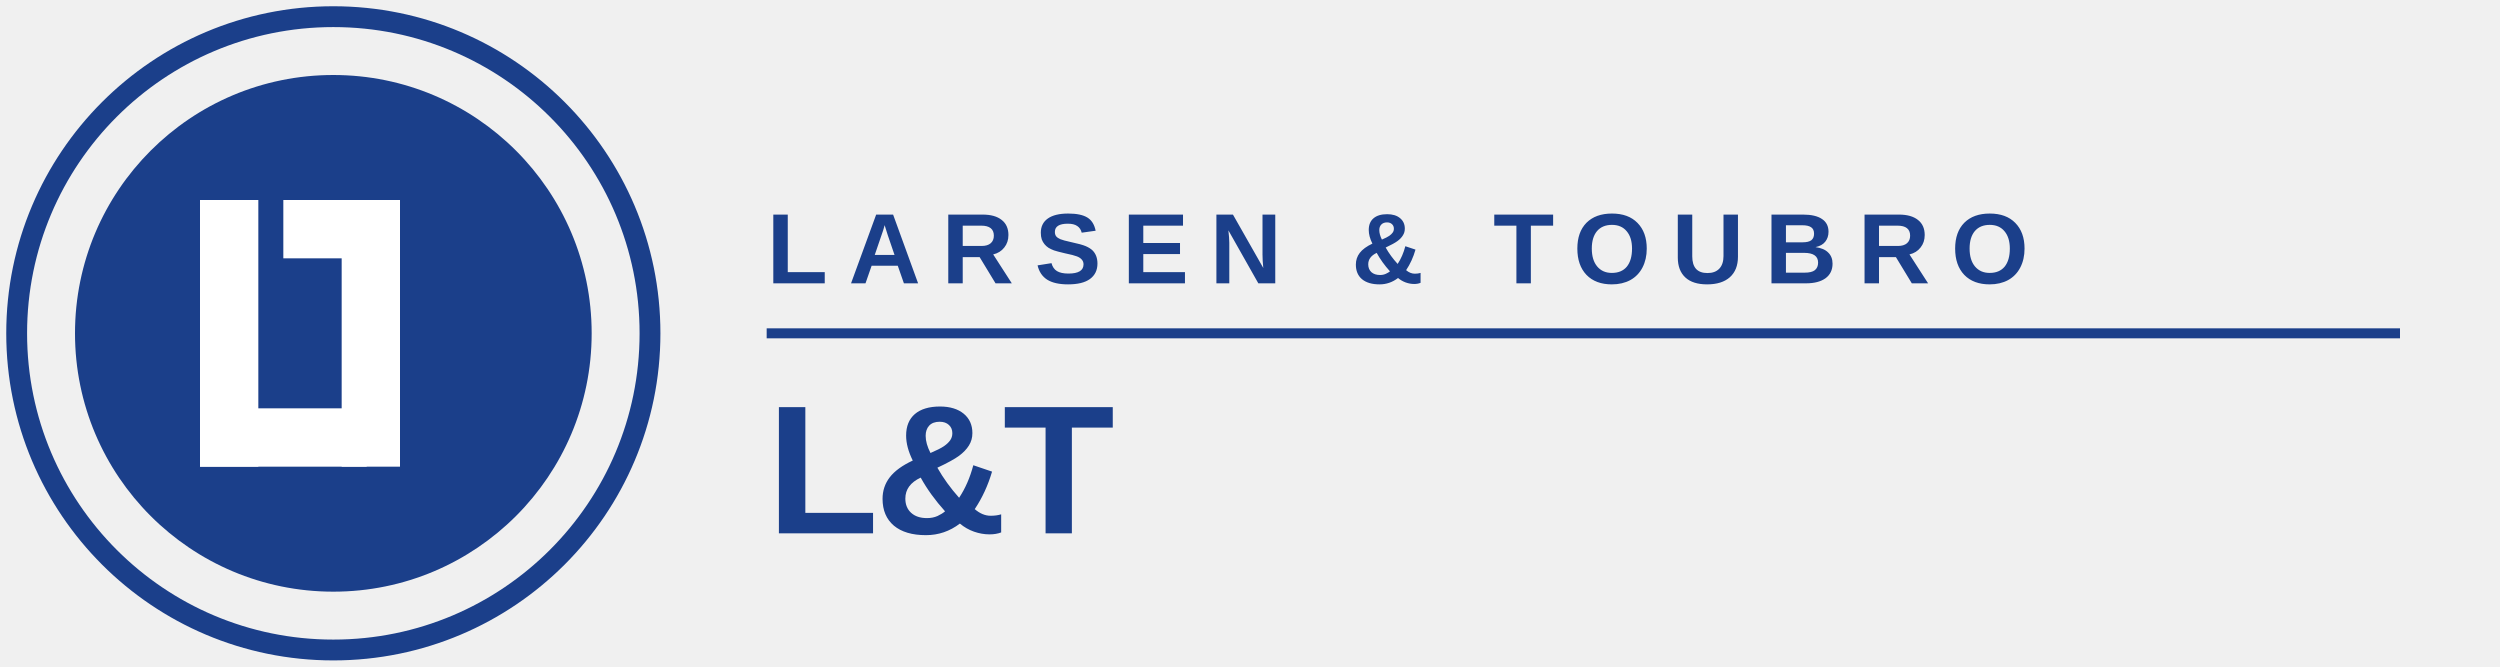
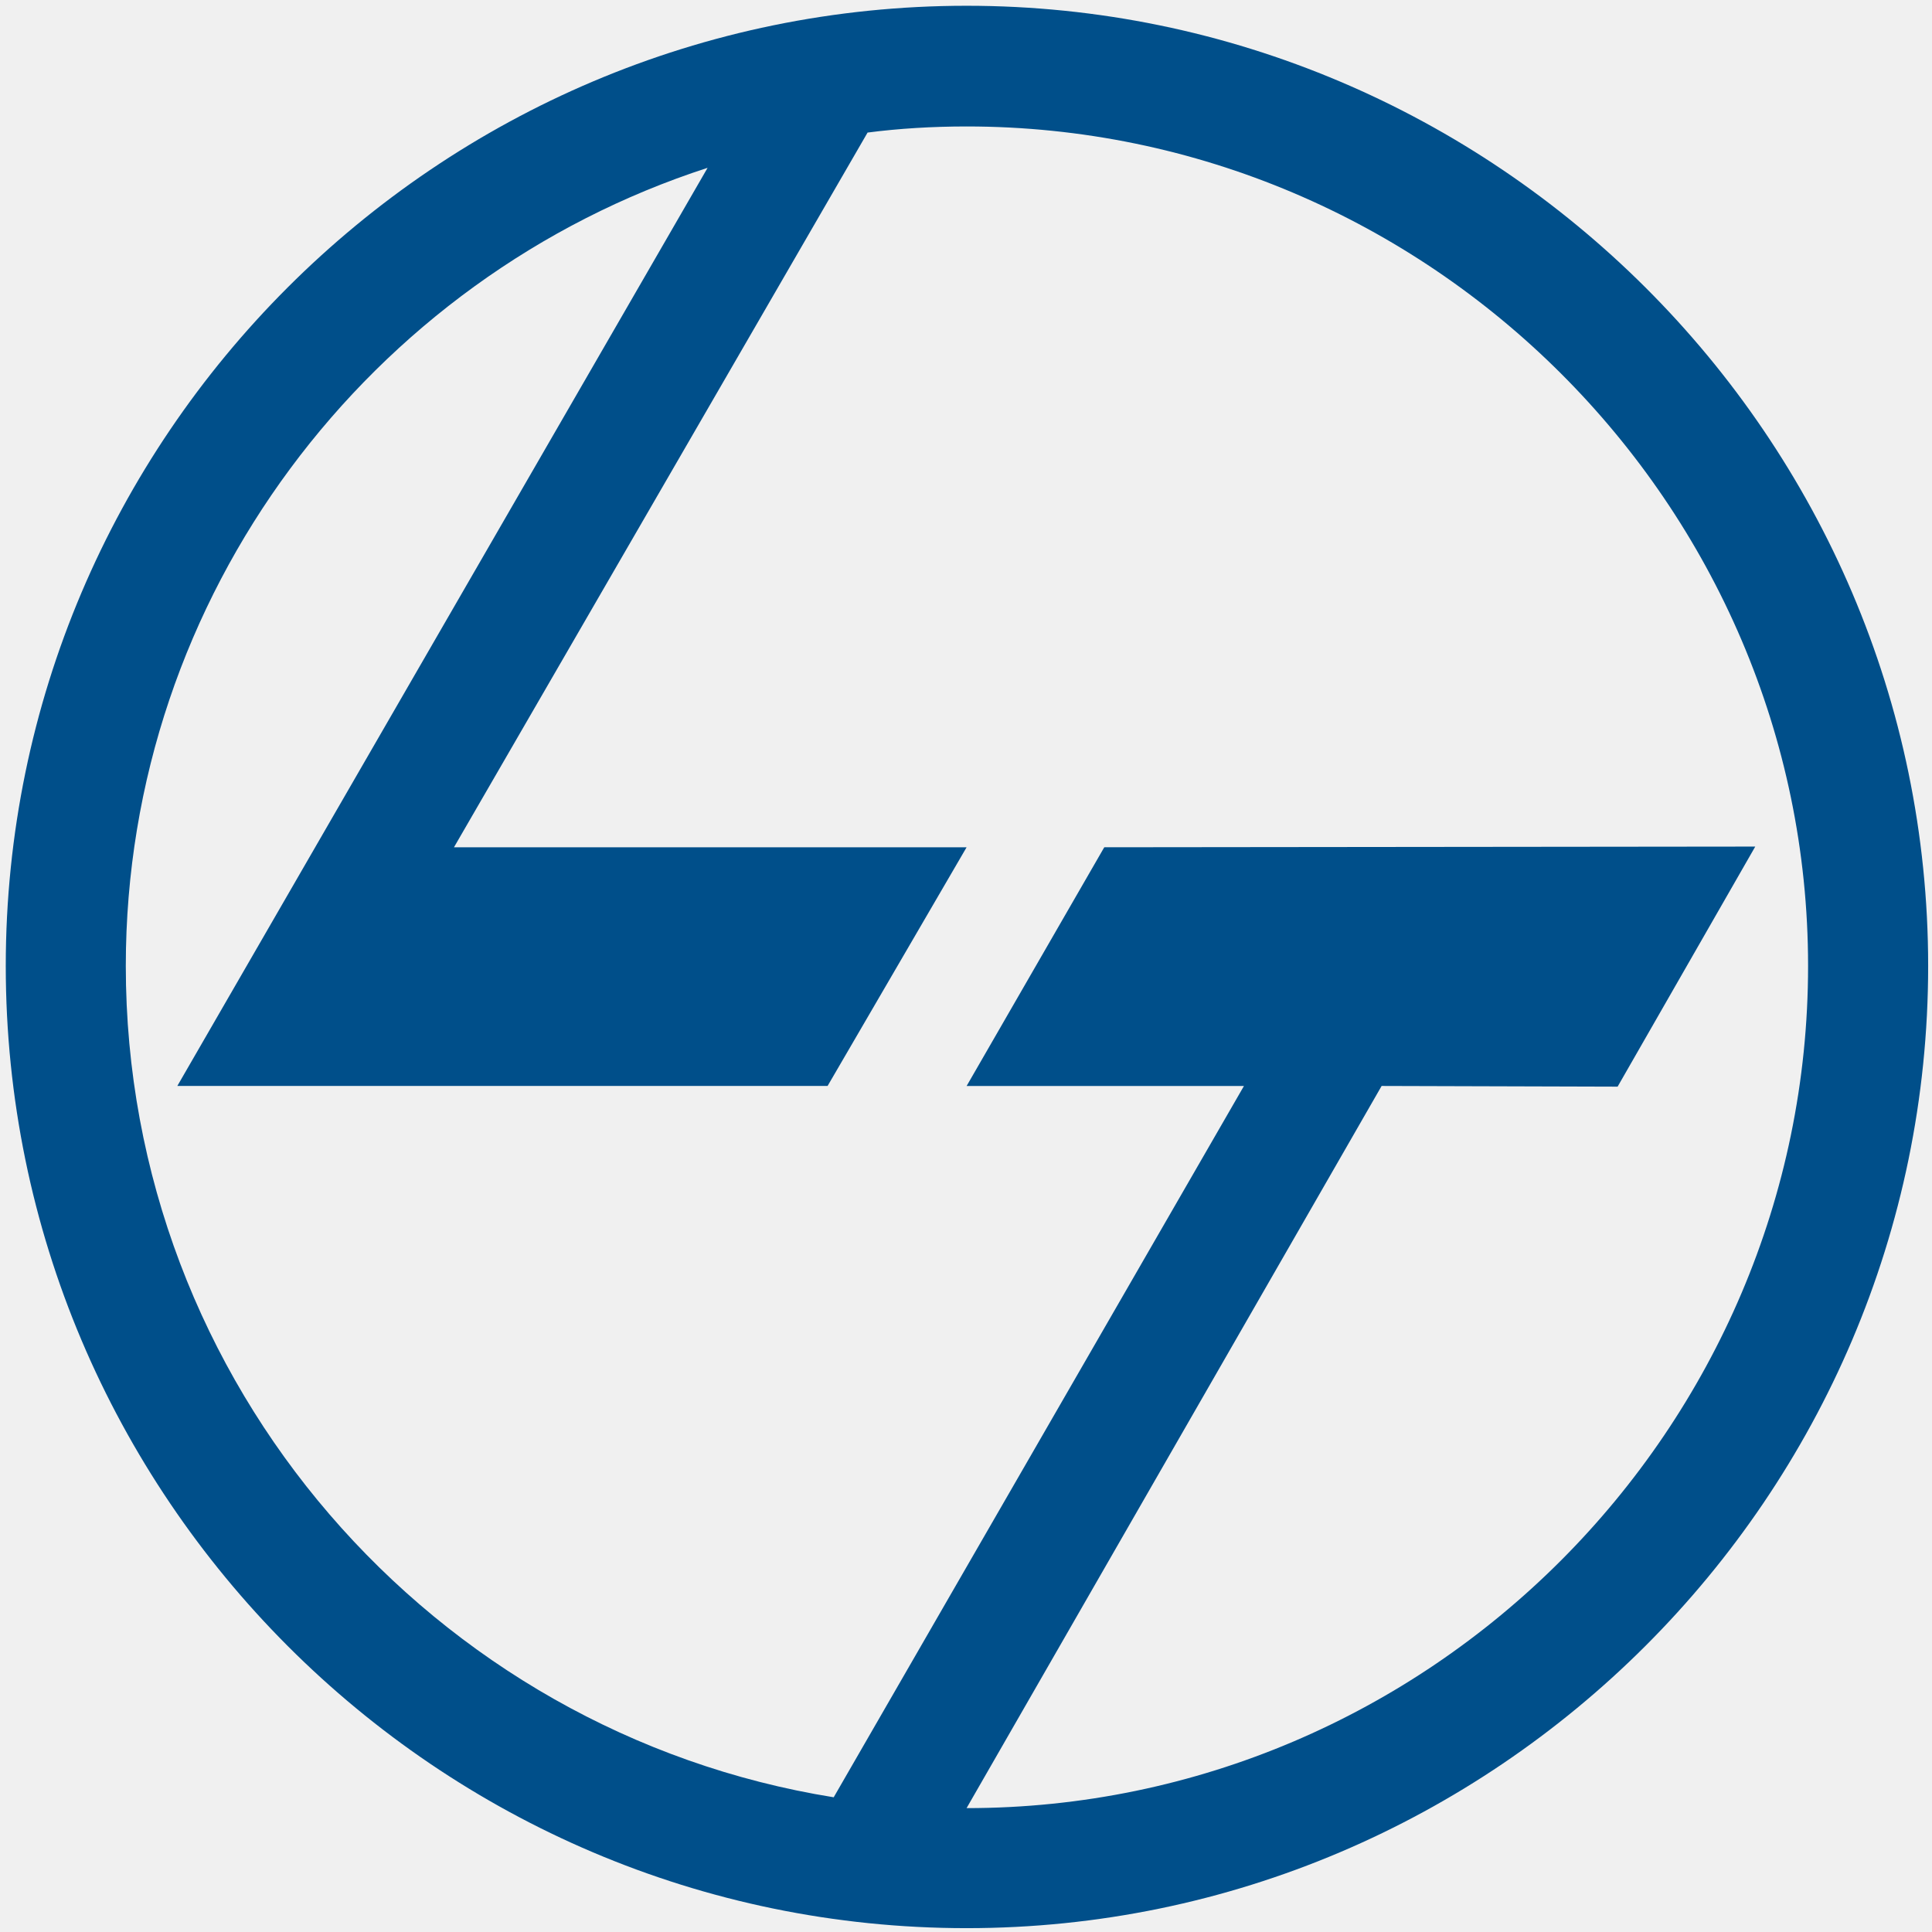
- <svg xmlns="http://www.w3.org/2000/svg" viewBox="0 0 300 80" width="300" height="80">
-   <circle cx="40" cy="40" r="38" fill="none" stroke="#1B3F8A" stroke-width="2.5" />
-   <circle cx="40" cy="40" r="31" fill="#1B3F8A" />
-   <rect x="24" y="24" width="7" height="32" fill="white" />
-   <rect x="24" y="49" width="20" height="7" fill="white" />
-   <rect x="41" y="24" width="7" height="32" fill="white" />
-   <rect x="34" y="24" width="14" height="7" fill="white" />
-   <text x="92" y="34" font-family="Arial,Helvetica,sans-serif" font-size="12" font-weight="700" fill="#1B3F8A" letter-spacing="2.5">LARSEN &amp; TOUBRO</text>
-   <line x1="92" y1="40" x2="288" y2="40" stroke="#1B3F8A" stroke-width="1.2" />
-   <text x="92" y="64" font-family="Arial Black,Arial,sans-serif" font-size="22" font-weight="900" fill="#1B3F8A" letter-spacing="-0.5">L&amp;T</text>
+ <svg xmlns="http://www.w3.org/2000/svg" width="50.25mm" height="50.25mm" viewBox="0 0 50.25 50.25">
+   <path d="M25.141.15c13.74 0 25.009 11.217 25.009 24.974 0 13.791-11.27 25.026-25.009 25.026C11.367 50.15.15 38.915.15 25.124.15 11.367 11.367.15 25.141.15m-3.457 46.596 10.67-18.5h-7.213l3.58-6.209 16.932-.018-3.58 6.244-6.138-.018L25.14 47.028c12.028 0 21.887-9.859 21.887-21.905 0-11.992-9.859-21.834-21.887-21.834-.882 0-1.763.053-2.575.159l-10.758 18.59H25.14l-3.615 6.207H4.612l13.792-23.88C9.639 7.205 3.272 15.46 3.272 25.124c0 10.881 7.99 19.947 18.412 21.622" style="fill:#004f8a;fill-opacity:1;fill-rule:evenodd;stroke:none;stroke-width:1.764" />
</svg>
